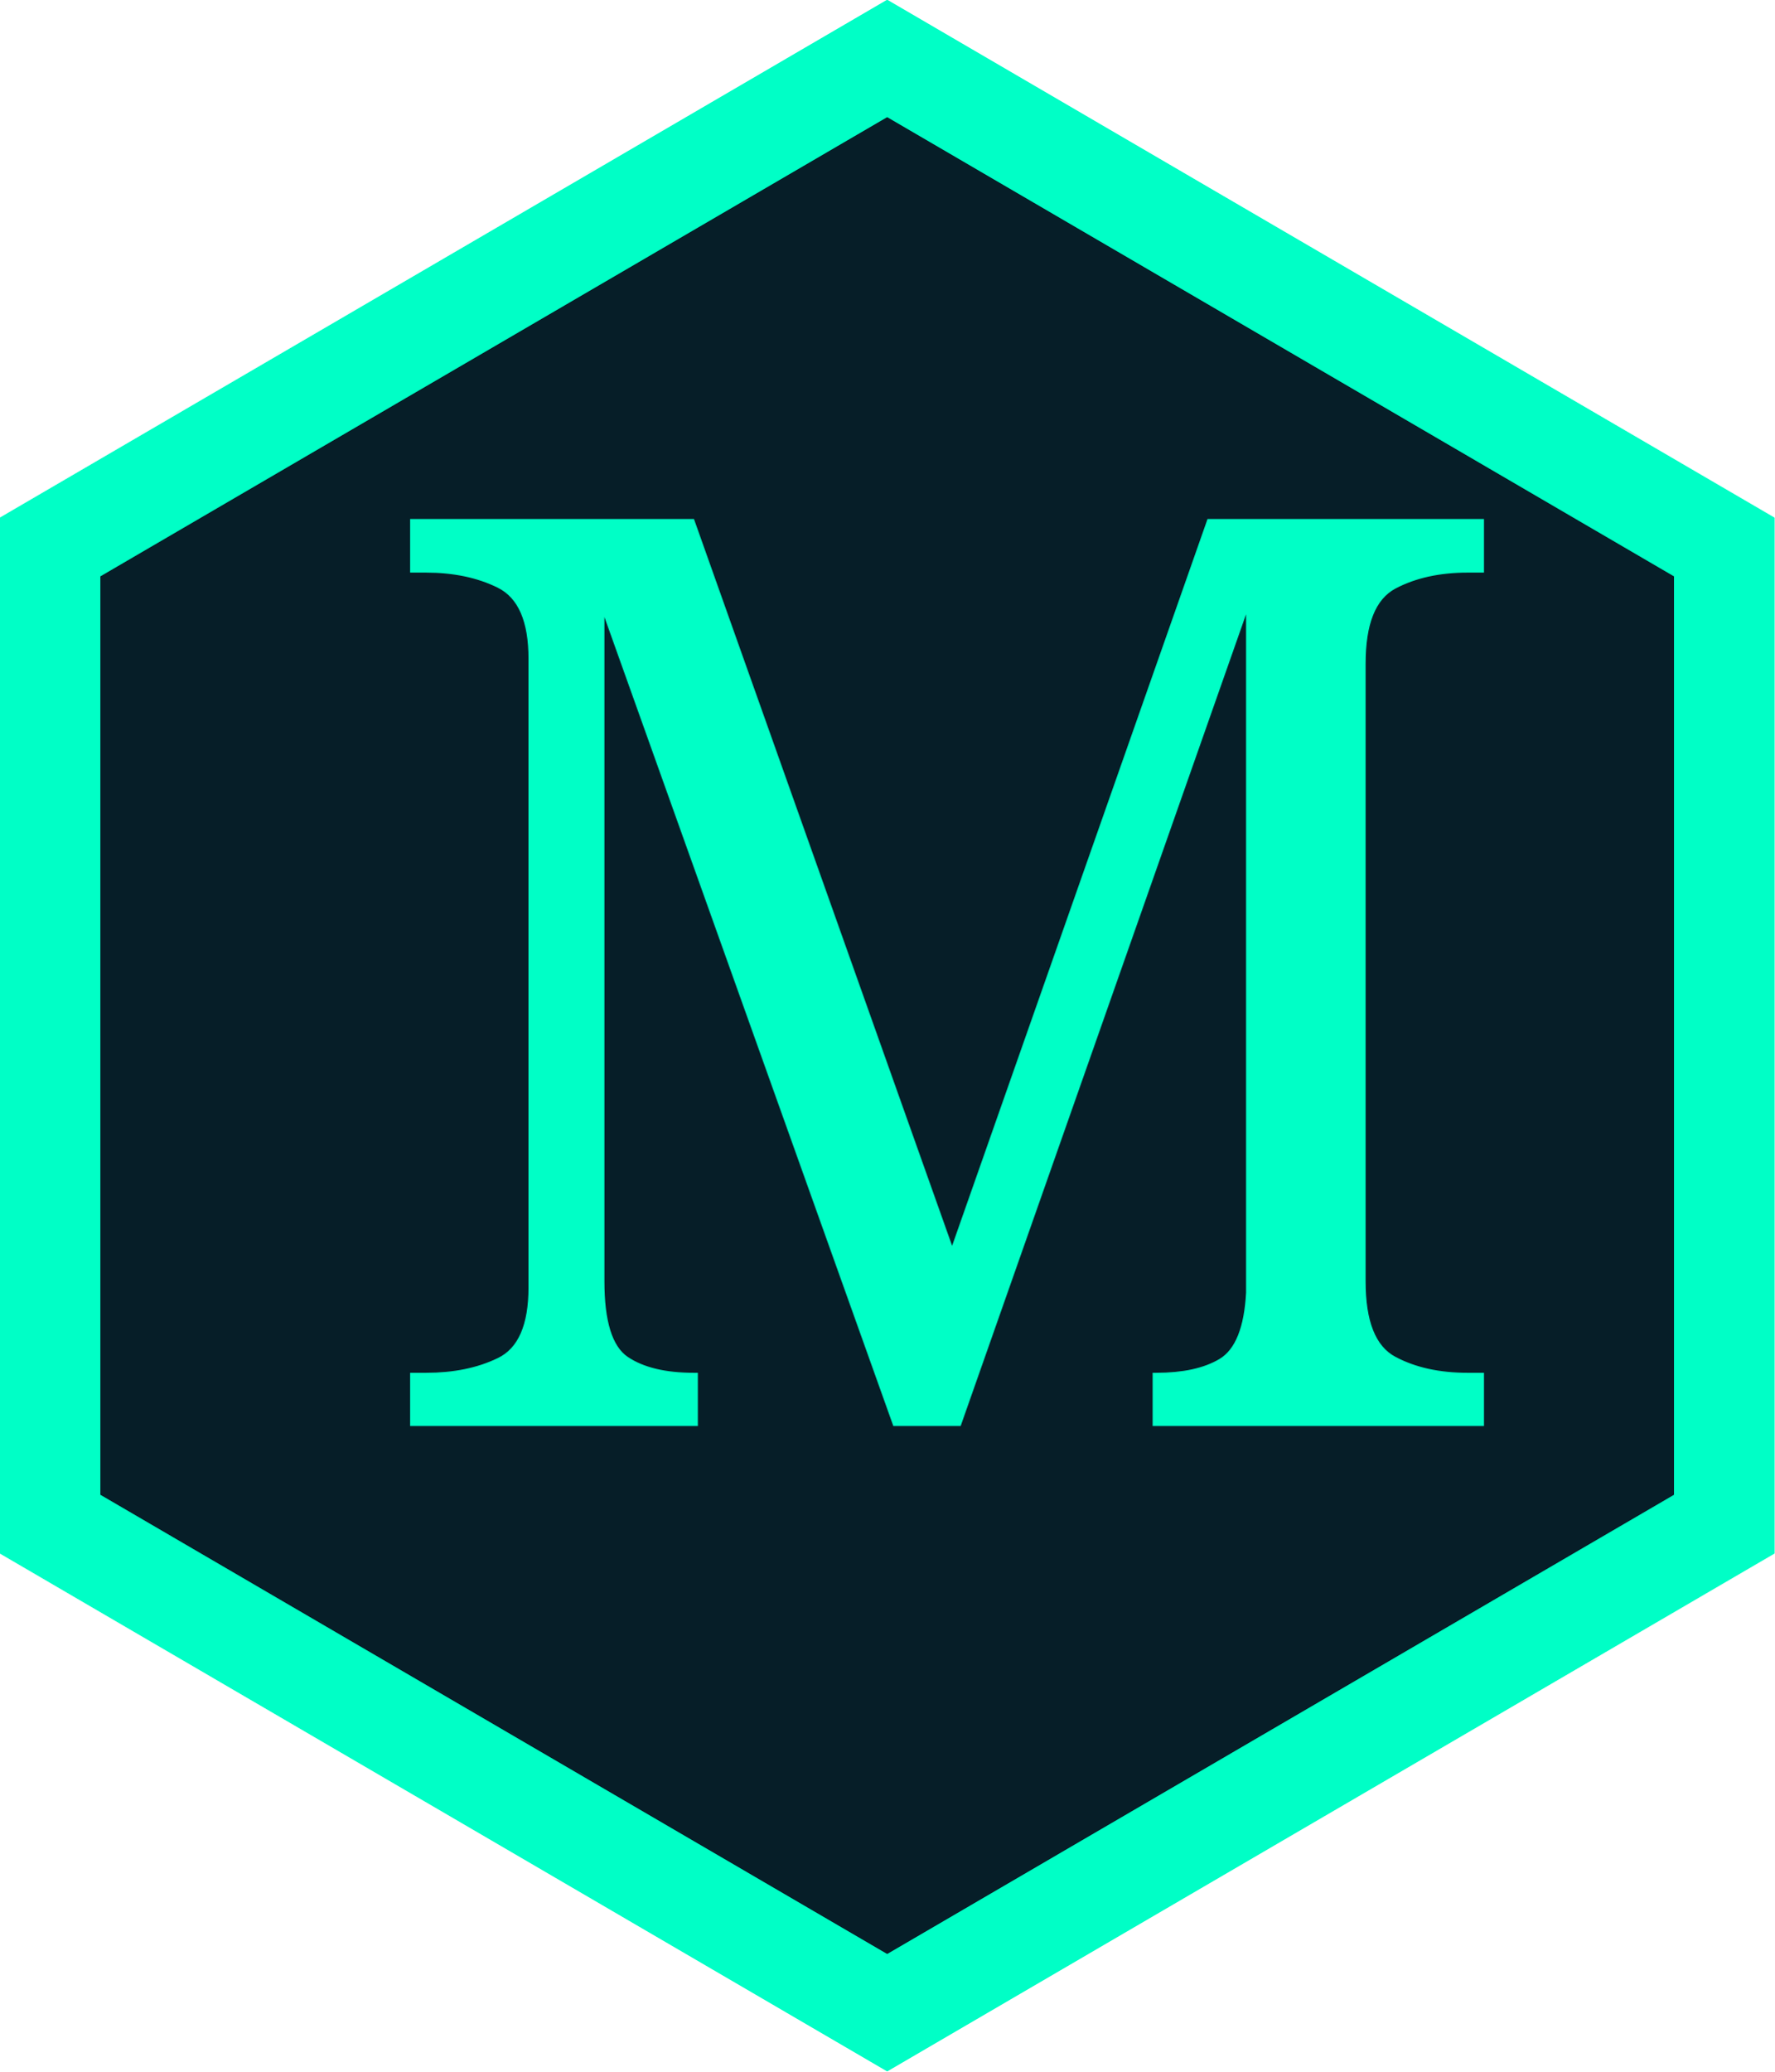
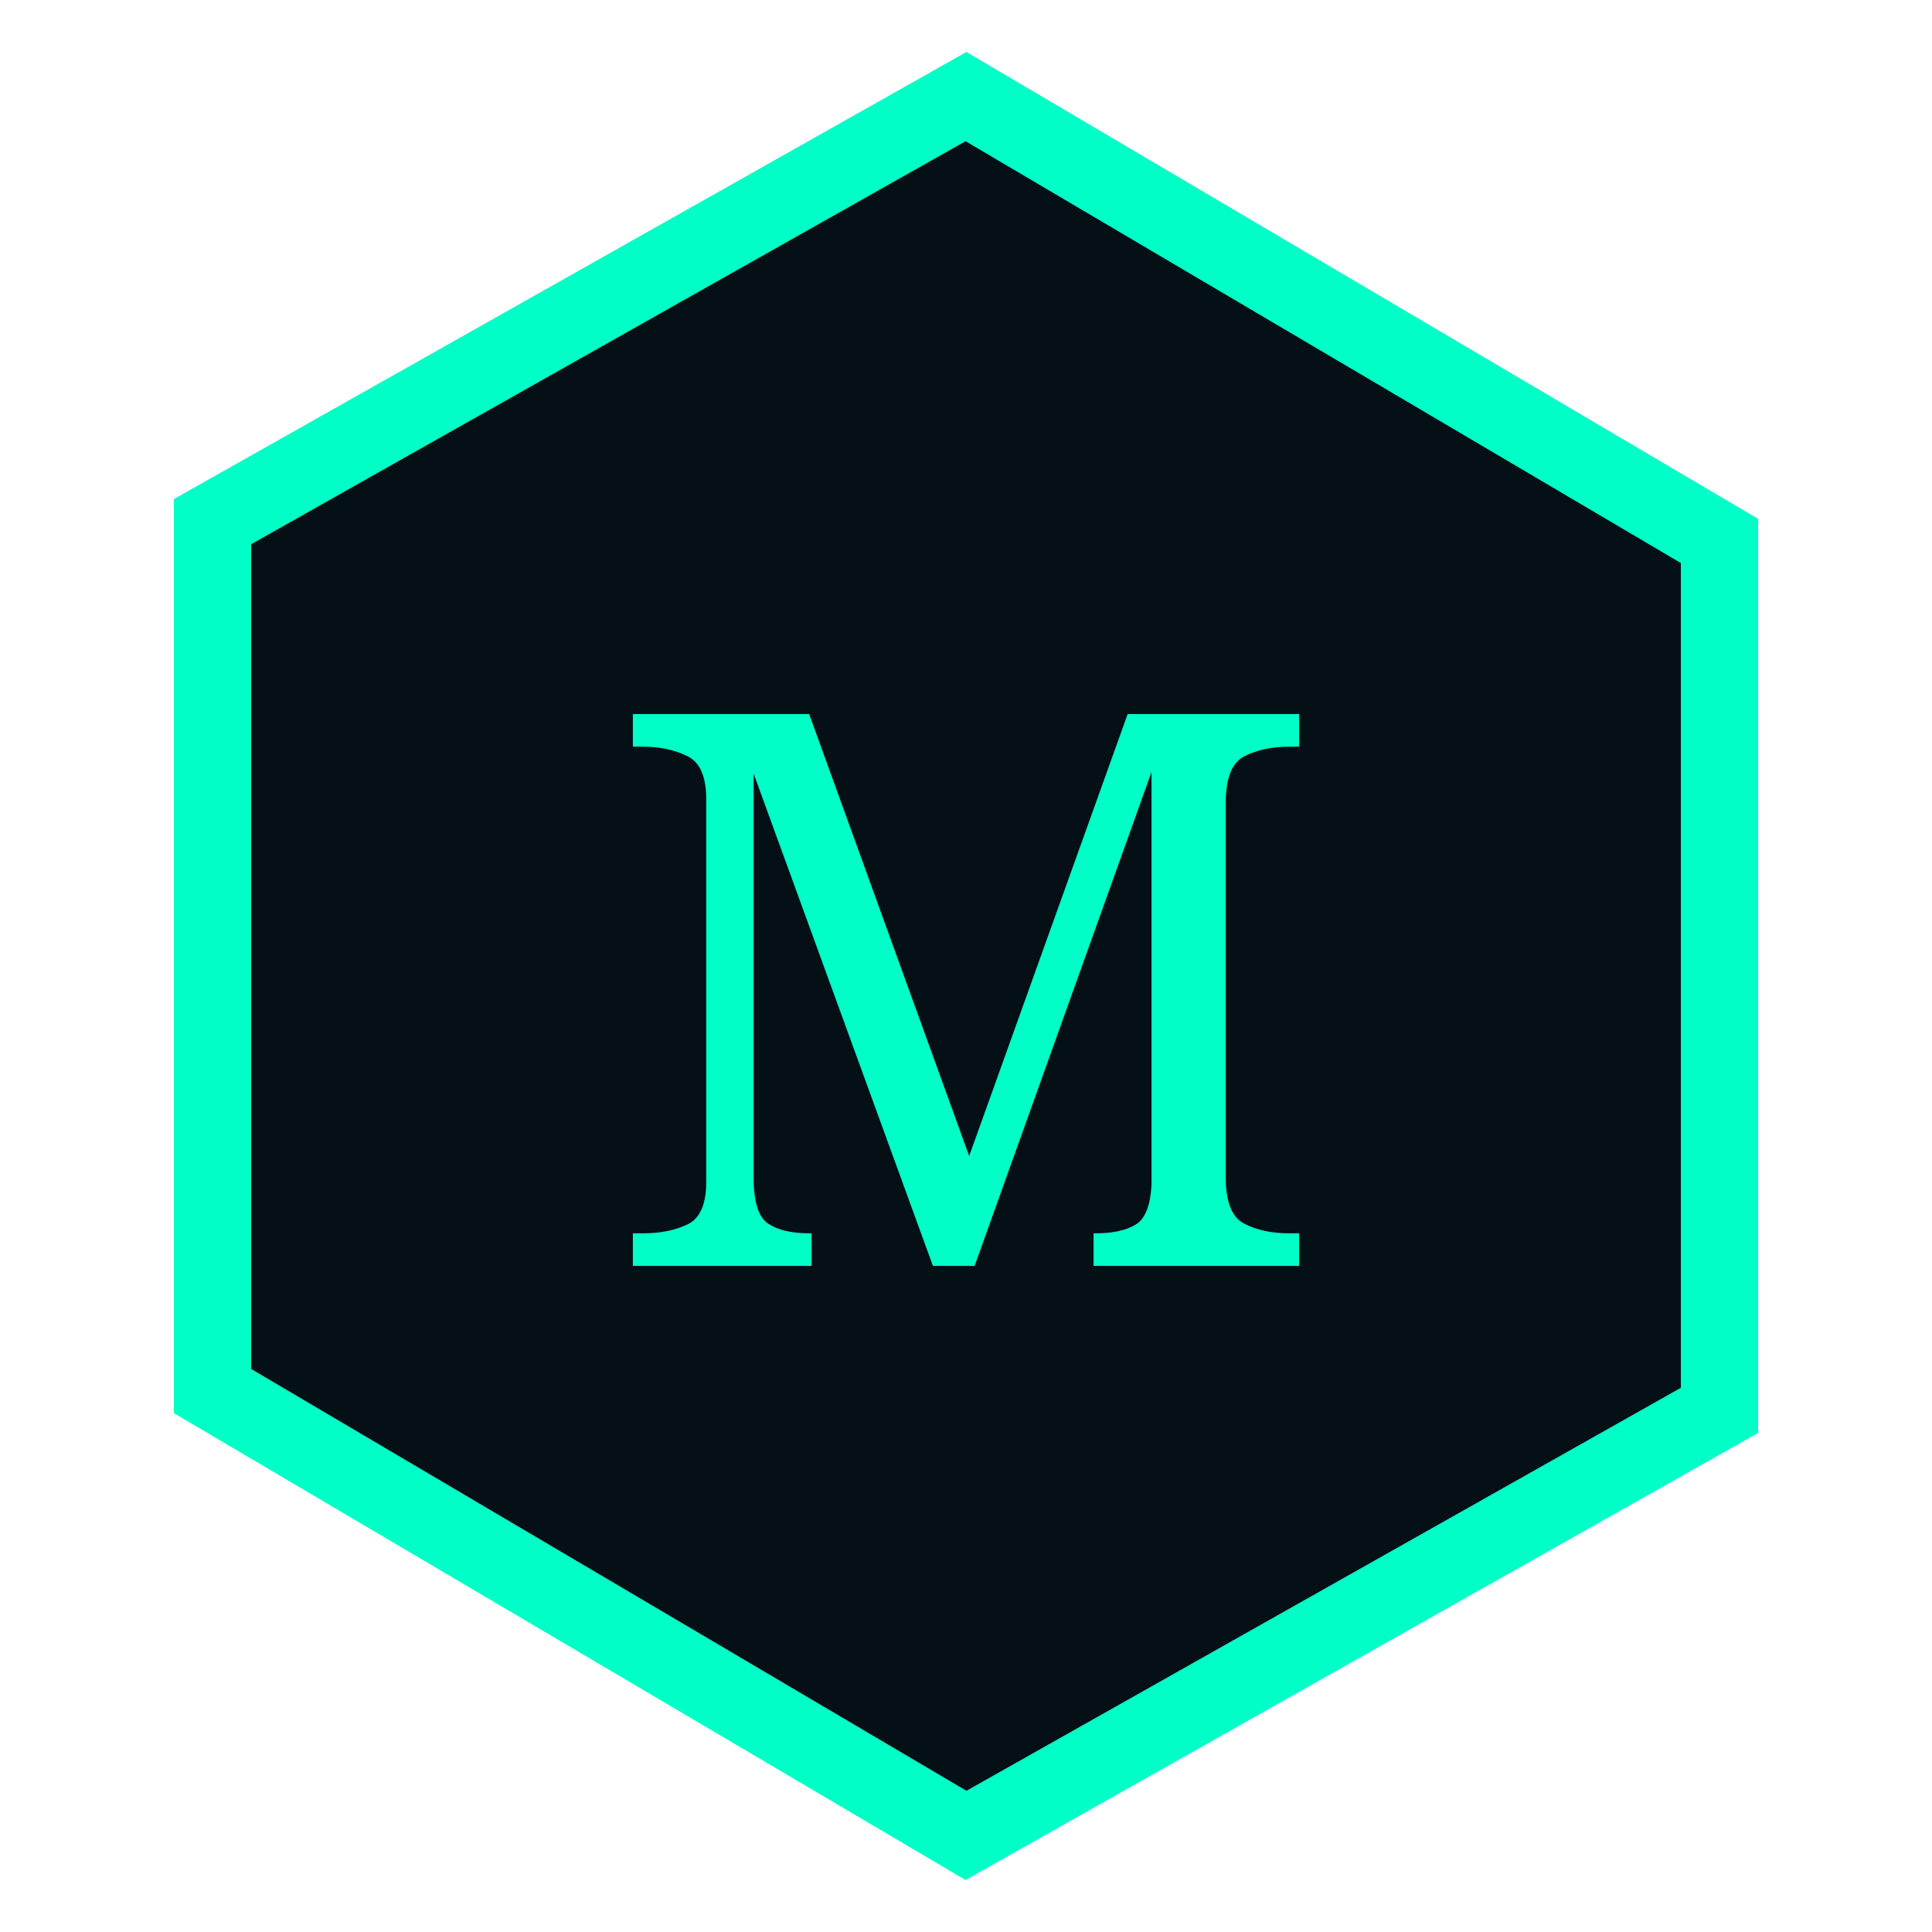
- <svg xmlns="http://www.w3.org/2000/svg" width="70.531mm" height="82.31mm" viewBox="0 0 70.531 82.31">
-   <g transform="translate(-54.17276,-25.81753)">
-     <path style="fill: #061E28; stroke: #00FFC6; stroke-width: 4.0" d="m 108.653,99.844 -38.43,-2e-6 -19.215,-33.281 19.215,-33.281 38.43,1e-6 19.215,33.281 z" transform="matrix(0.8658912,0.5052472,-0.4999225,0.8751139,45.27081,-36.46636)" />
-     <text style="font-size: 50px; font-family: aakar, serif; fill: #00FFC6" x="69.241" y="81.708" transform="scale(0.9905346,1.009556)">
-             M
-         </text>
-   </g>
+ <svg xmlns="http://www.w3.org/2000/svg" width="300px" height="300px" viewBox="0 0 100 100">
+   <path style="             fill: #040F16;             stroke: #00FFC6;             stroke-width: 4.0;         " d="M 50, 5            L 11, 27            L 11, 72            L 50, 95            L 89, 73            L 89, 28 z" />
+   <text style="                 font-size: 40px;                 font-family: 'Roboto Slab', serif;                 fill: #00FFC6;                 stroke-linejoin: round;                 stroke-linecap: round;                 text-anchor: middle;                 dominant-baseline: central;                 user-select: none;             " x="50" y="50">
+         M
+     </text>
</svg>
